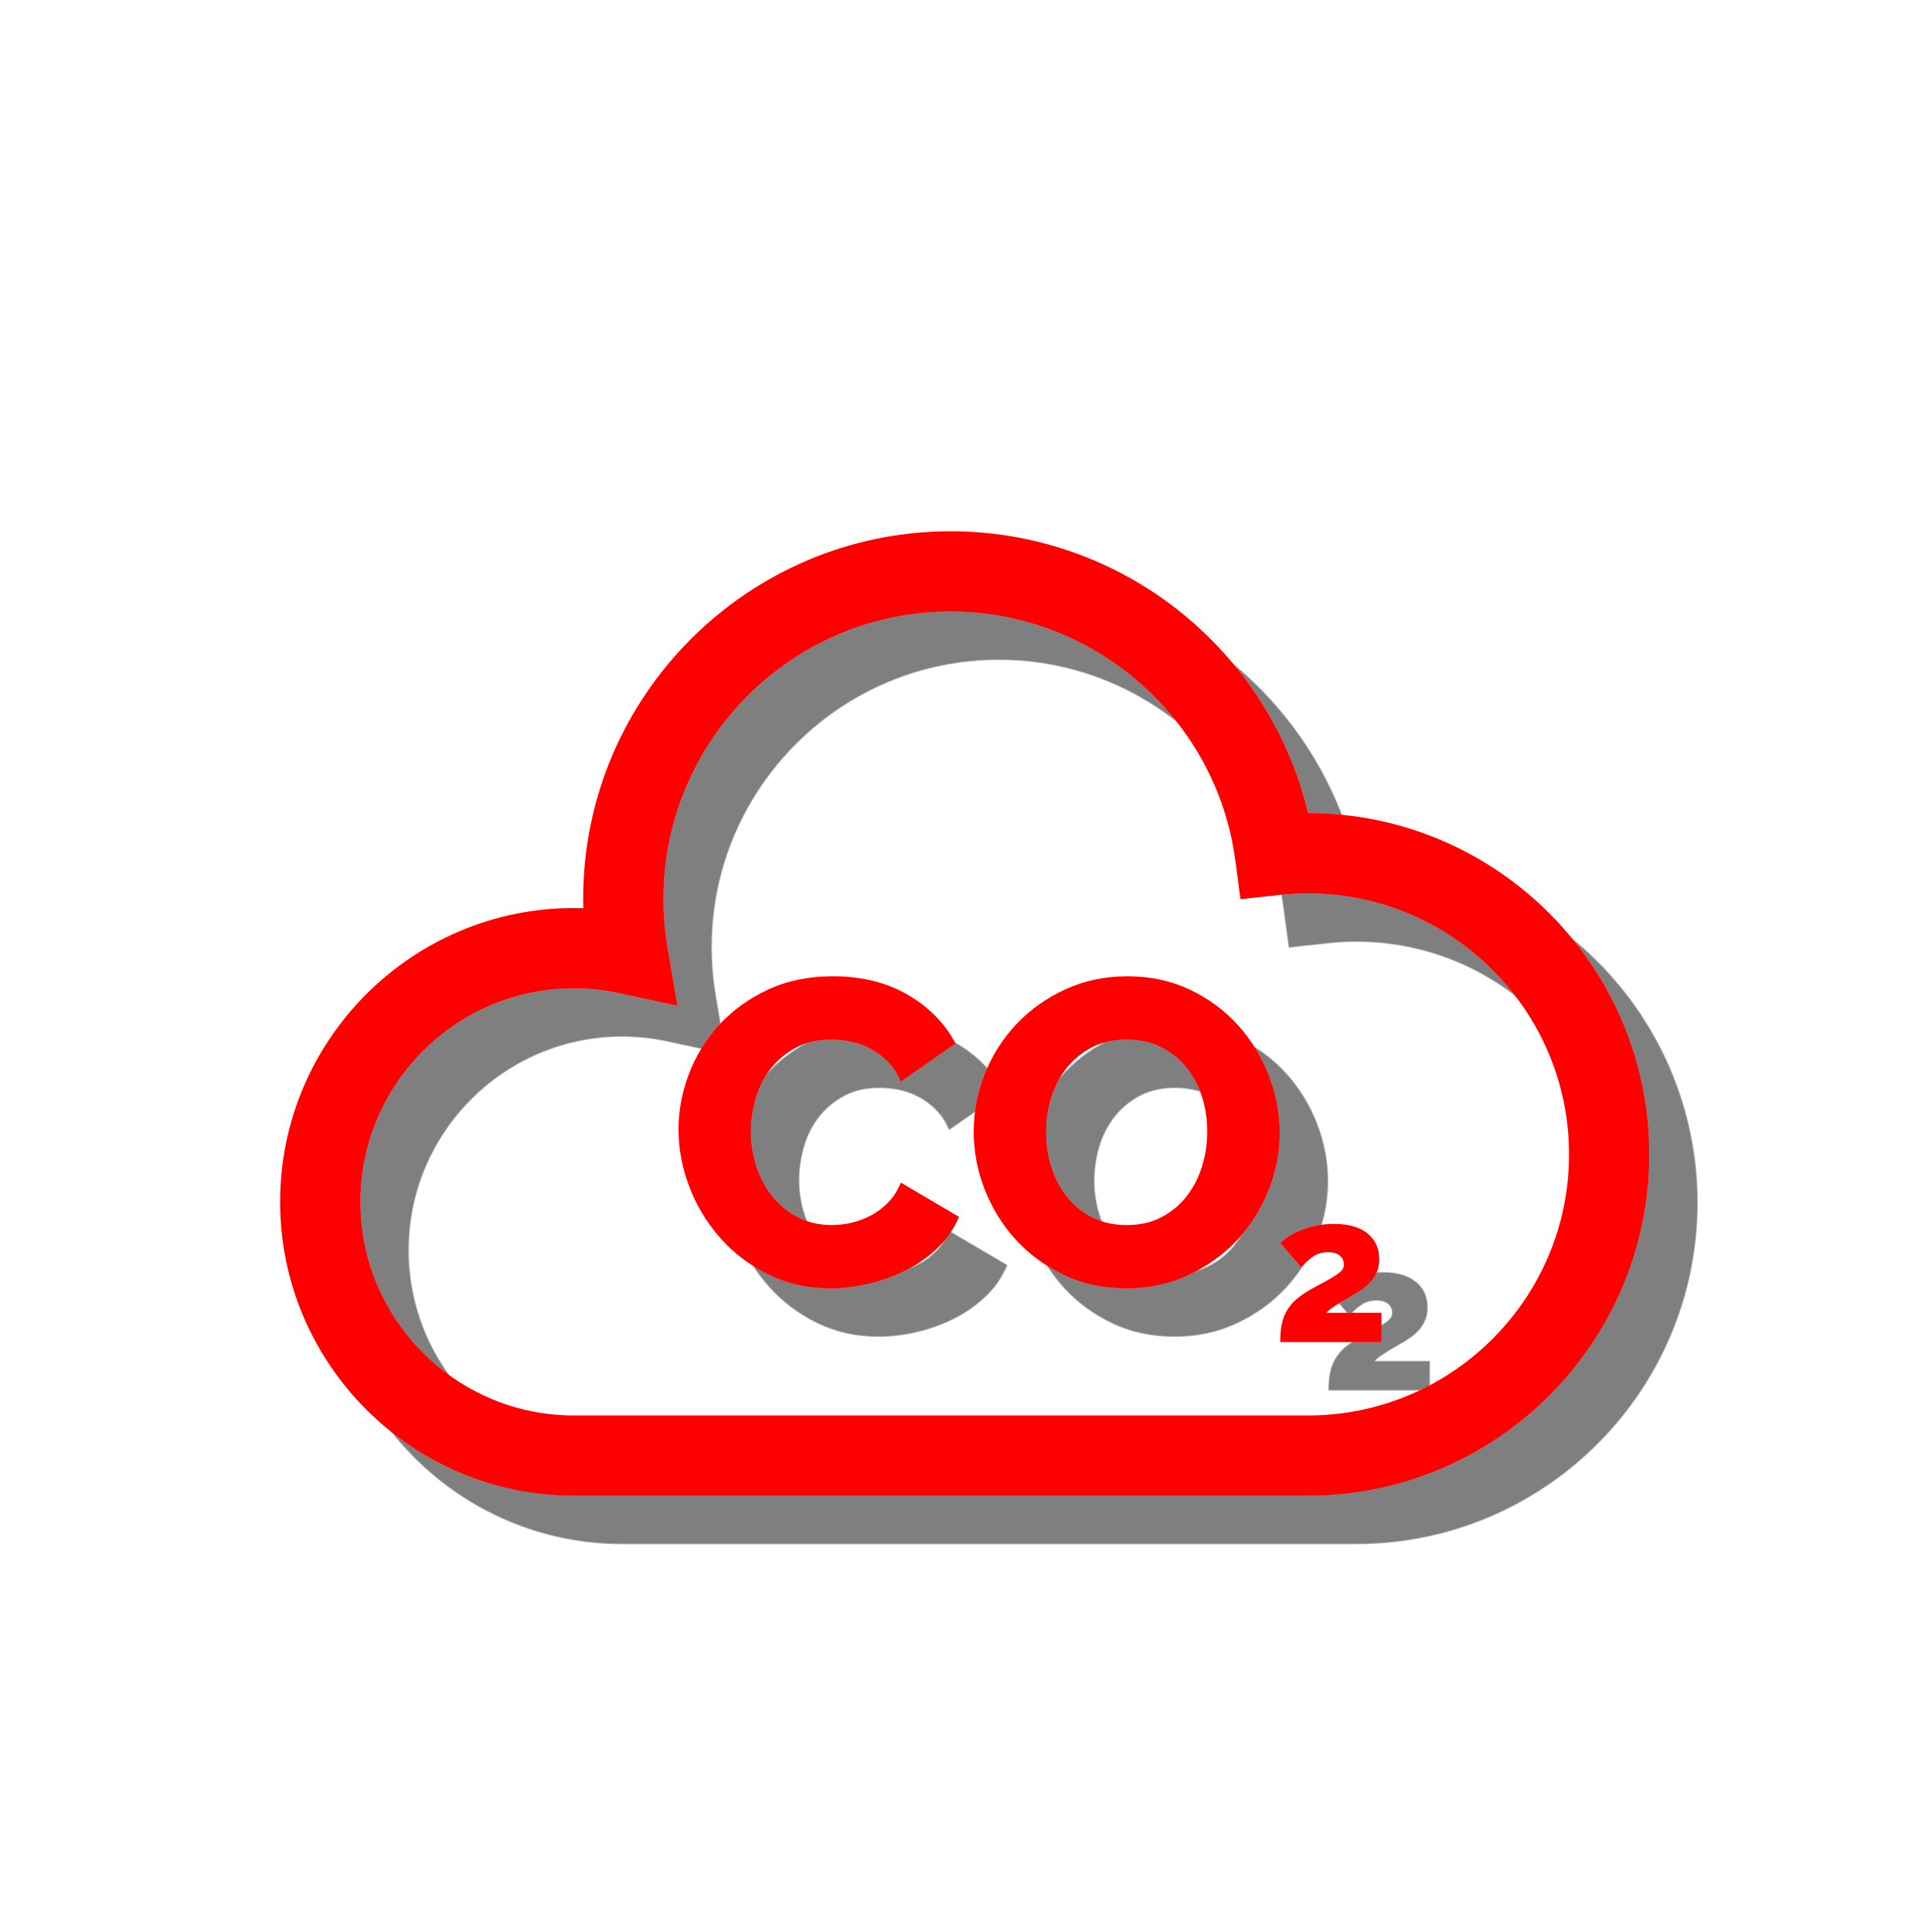
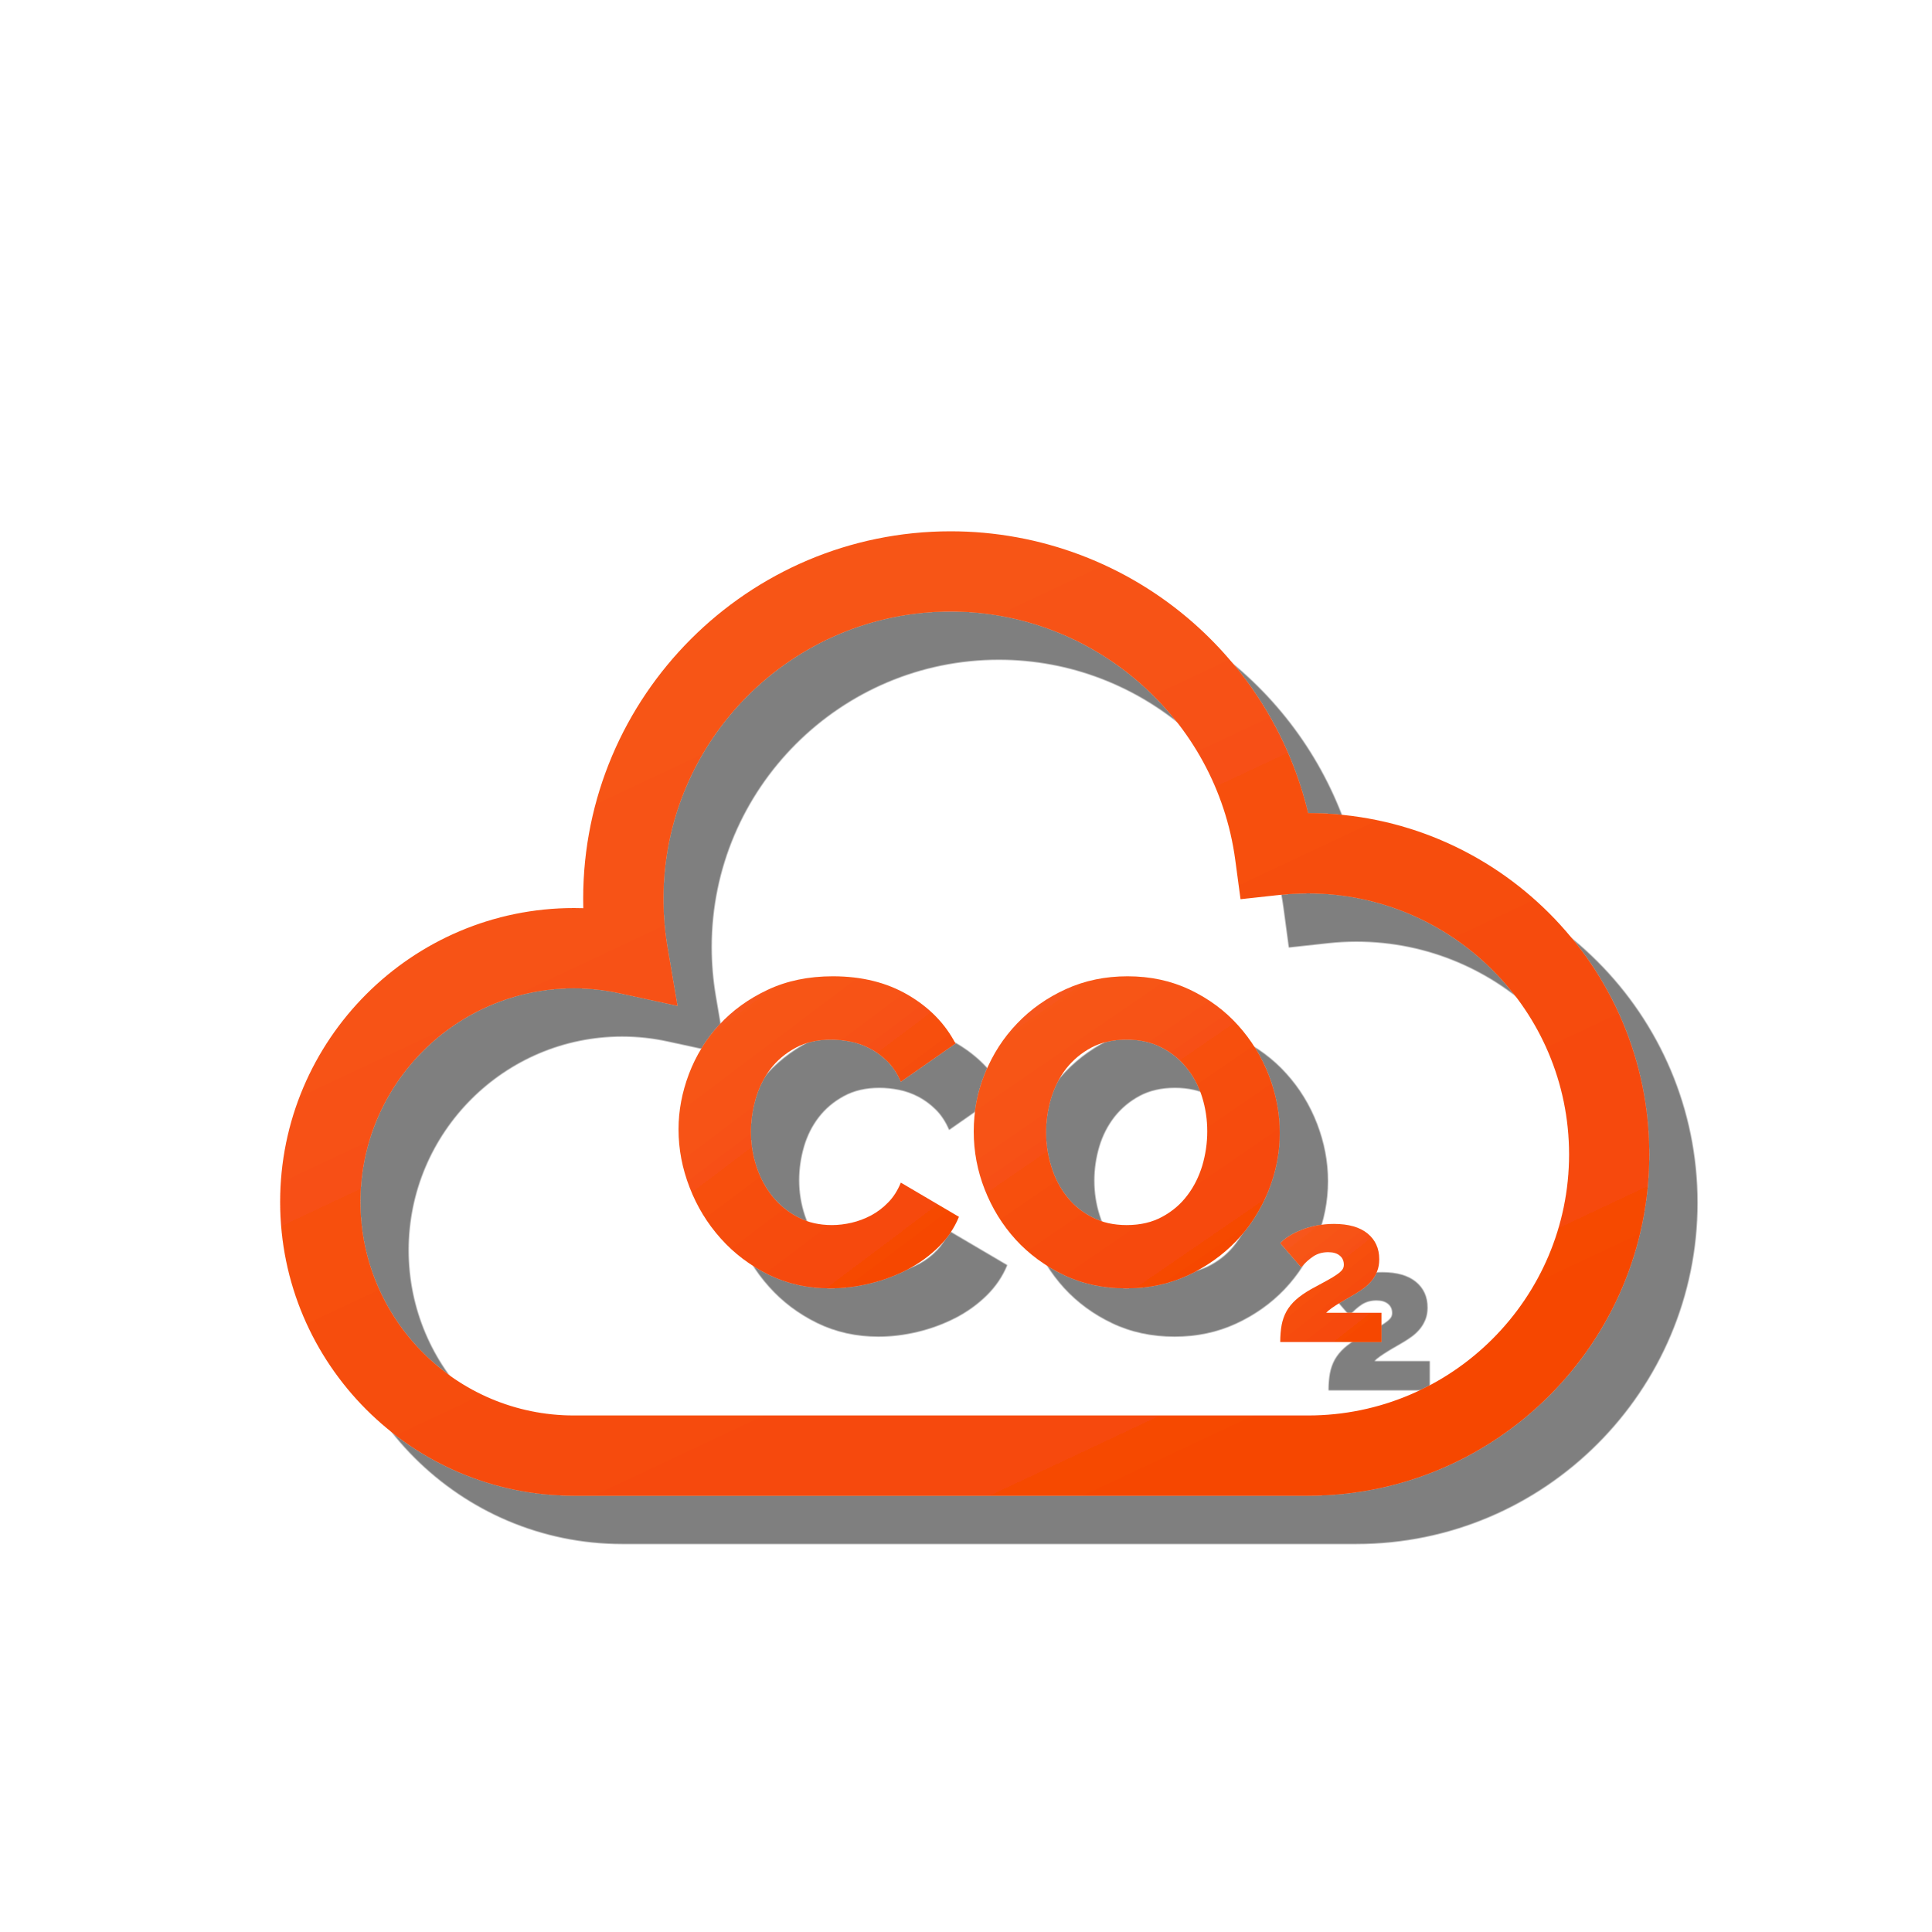
<svg xmlns="http://www.w3.org/2000/svg" width="40px" height="40px" viewBox="0 0 40 40" version="1.1">
  <defs>
    <filter x="-1.7%" y="-2.5%" width="106.9%" height="110.0%" filterUnits="objectBoundingBox" id="filter-1">
      <feOffset dx="1" dy="1" in="SourceAlpha" result="shadowOffsetOuter1" />
      <feColorMatrix values="0 0 0 0 0   0 0 0 0 0   0 0 0 0 0  0 0 0 0.5 0" type="matrix" in="shadowOffsetOuter1" result="shadowMatrixOuter1" />
      <feMerge>
        <feMergeNode in="shadowMatrixOuter1" />
        <feMergeNode in="SourceGraphic" />
      </feMerge>
    </filter>
    <linearGradient x1="28.627%" y1="4.267%" x2="84.43%" y2="87.079%" id="linearGradient-2">
      <stop stop-color="#F7561A" offset="0%" />
      <stop stop-color="#F64705" offset="100%" />
    </linearGradient>
  </defs>
  <g id="icon/sensor/co2/d" stroke="none" stroke-width="1" fill="none" fill-rule="evenodd">
-     <g id="Page-1" filter="url(#filter-1)" transform="translate(5.8, 11)" fill="red">
+     <g id="Page-1" filter="url(#filter-1)" transform="translate(5.8, 11)" fill="url(#linearGradient-2)">
      <path d="M21.281,18.306 L6.083,18.306 C3.645,18.306 1.661,16.322 1.661,13.884 C1.661,11.445 3.645,9.461 6.083,9.461 C6.397,9.461 6.714,9.495 7.025,9.563 L8.225,9.823 L8.019,8.612 C7.963,8.281 7.935,7.943 7.935,7.608 C7.935,4.328 10.603,1.66 13.882,1.66 C16.85,1.66 19.385,3.876 19.776,6.813 L19.884,7.617 L20.689,7.529 C20.886,7.507 21.086,7.496 21.281,7.496 C24.261,7.496 26.686,9.921 26.686,12.901 C26.686,15.881 24.261,18.306 21.281,18.306 M21.282,5.835 C20.92,4.32 20.095,2.944 18.913,1.901 C17.523,0.675 15.737,0 13.882,0 C9.687,0 6.274,3.413 6.274,7.608 C6.274,7.673 6.275,7.738 6.276,7.803 C6.212,7.801 6.148,7.8 6.083,7.8 C2.729,7.8 0,10.529 0,13.884 C0,17.238 2.729,19.967 6.083,19.967 L21.281,19.967 C25.177,19.967 28.346,16.797 28.346,12.901 C28.346,9.005 25.177,5.836 21.282,5.835" id="Fill-1" />
      <path d="M12.591,13.893 C12.484,14.004 12.365,14.094 12.237,14.163 C12.108,14.231 11.973,14.282 11.833,14.315 C11.692,14.348 11.556,14.364 11.424,14.364 C11.167,14.364 10.935,14.312 10.729,14.207 C10.523,14.102 10.346,13.96 10.199,13.781 C10.053,13.601 9.941,13.395 9.863,13.162 C9.785,12.928 9.746,12.686 9.746,12.435 C9.746,12.202 9.779,11.972 9.845,11.744 C9.911,11.517 10.012,11.313 10.15,11.134 C10.288,10.954 10.461,10.808 10.671,10.694 C10.88,10.58 11.125,10.523 11.406,10.523 C11.538,10.523 11.673,10.537 11.81,10.564 C11.948,10.591 12.082,10.639 12.214,10.707 C12.345,10.776 12.466,10.866 12.577,10.976 C12.688,11.087 12.779,11.226 12.851,11.394 L13.982,10.604 C13.766,10.191 13.439,9.856 12.999,9.599 C12.56,9.342 12.041,9.213 11.443,9.213 C10.94,9.213 10.491,9.306 10.096,9.492 C9.701,9.677 9.366,9.919 9.091,10.218 C8.816,10.518 8.607,10.857 8.463,11.237 C8.32,11.617 8.248,11.998 8.248,12.381 C8.248,12.788 8.324,13.188 8.477,13.583 C8.629,13.978 8.844,14.331 9.123,14.642 C9.401,14.954 9.733,15.203 10.119,15.392 C10.505,15.58 10.928,15.674 11.388,15.674 C11.652,15.674 11.921,15.641 12.196,15.576 C12.471,15.51 12.732,15.414 12.977,15.289 C13.222,15.163 13.439,15.007 13.628,14.822 C13.816,14.636 13.958,14.427 14.054,14.193 L12.851,13.485 C12.785,13.646 12.699,13.783 12.591,13.893" id="Fill-4" />
      <path d="M19.093,13.13 C19.023,13.36 18.921,13.567 18.782,13.749 C18.645,13.932 18.471,14.08 18.262,14.193 C18.052,14.307 17.808,14.364 17.526,14.364 C17.258,14.364 17.017,14.31 16.808,14.202 C16.599,14.095 16.424,13.951 16.284,13.772 C16.142,13.592 16.037,13.387 15.966,13.157 C15.893,12.927 15.857,12.689 15.857,12.443 C15.857,12.204 15.892,11.969 15.96,11.739 C16.029,11.509 16.134,11.304 16.274,11.124 C16.416,10.945 16.588,10.8 16.796,10.689 C17.002,10.579 17.245,10.523 17.526,10.523 C17.796,10.523 18.034,10.576 18.239,10.68 C18.447,10.785 18.622,10.925 18.765,11.102 C18.909,11.278 19.017,11.482 19.088,11.712 C19.16,11.943 19.195,12.18 19.195,12.425 C19.195,12.665 19.16,12.9 19.093,13.13 M19.832,10.227 C19.558,9.922 19.226,9.677 18.837,9.491 C18.448,9.306 18.017,9.213 17.544,9.213 C17.084,9.213 16.659,9.301 16.27,9.478 C15.882,9.654 15.544,9.891 15.261,10.187 C14.976,10.483 14.755,10.825 14.597,11.214 C14.438,11.603 14.36,12.007 14.36,12.425 C14.36,12.838 14.435,13.239 14.588,13.628 C14.741,14.017 14.954,14.362 15.229,14.665 C15.505,14.966 15.836,15.211 16.226,15.396 C16.613,15.581 17.046,15.674 17.517,15.674 C17.979,15.674 18.402,15.584 18.791,15.405 C19.18,15.225 19.515,14.987 19.797,14.692 C20.078,14.395 20.297,14.053 20.456,13.664 C20.614,13.275 20.695,12.871 20.695,12.453 C20.695,12.052 20.619,11.657 20.47,11.268 C20.32,10.879 20.108,10.532 19.832,10.227" id="Fill-6" />
      <path d="M21.769,16.085 C21.818,16.05 21.872,16.015 21.929,15.98 C21.986,15.944 22.045,15.91 22.103,15.877 C22.163,15.843 22.213,15.814 22.255,15.788 C22.317,15.752 22.377,15.711 22.436,15.668 C22.495,15.625 22.548,15.574 22.596,15.517 C22.644,15.459 22.682,15.394 22.712,15.321 C22.741,15.248 22.756,15.165 22.756,15.072 C22.756,14.848 22.675,14.67 22.514,14.538 C22.352,14.406 22.121,14.34 21.817,14.34 C21.694,14.34 21.575,14.351 21.461,14.374 C21.348,14.396 21.244,14.426 21.148,14.464 C21.053,14.502 20.967,14.545 20.891,14.593 C20.815,14.64 20.755,14.689 20.71,14.74 L21.14,15.237 C21.221,15.144 21.305,15.069 21.392,15.011 C21.479,14.954 21.582,14.925 21.699,14.925 C21.803,14.925 21.883,14.949 21.939,14.997 C21.996,15.044 22.023,15.107 22.023,15.186 C22.023,15.226 22.012,15.26 21.99,15.289 C21.967,15.319 21.93,15.352 21.878,15.388 C21.827,15.425 21.756,15.467 21.668,15.515 C21.58,15.563 21.469,15.623 21.337,15.695 C21.214,15.766 21.111,15.837 21.03,15.91 C20.949,15.983 20.884,16.063 20.836,16.148 C20.789,16.233 20.755,16.328 20.735,16.432 C20.716,16.536 20.706,16.654 20.706,16.786 L22.802,16.786 L22.802,16.18 L21.657,16.18 C21.683,16.151 21.72,16.12 21.769,16.085" id="Fill-8" />
    </g>
  </g>
</svg>
